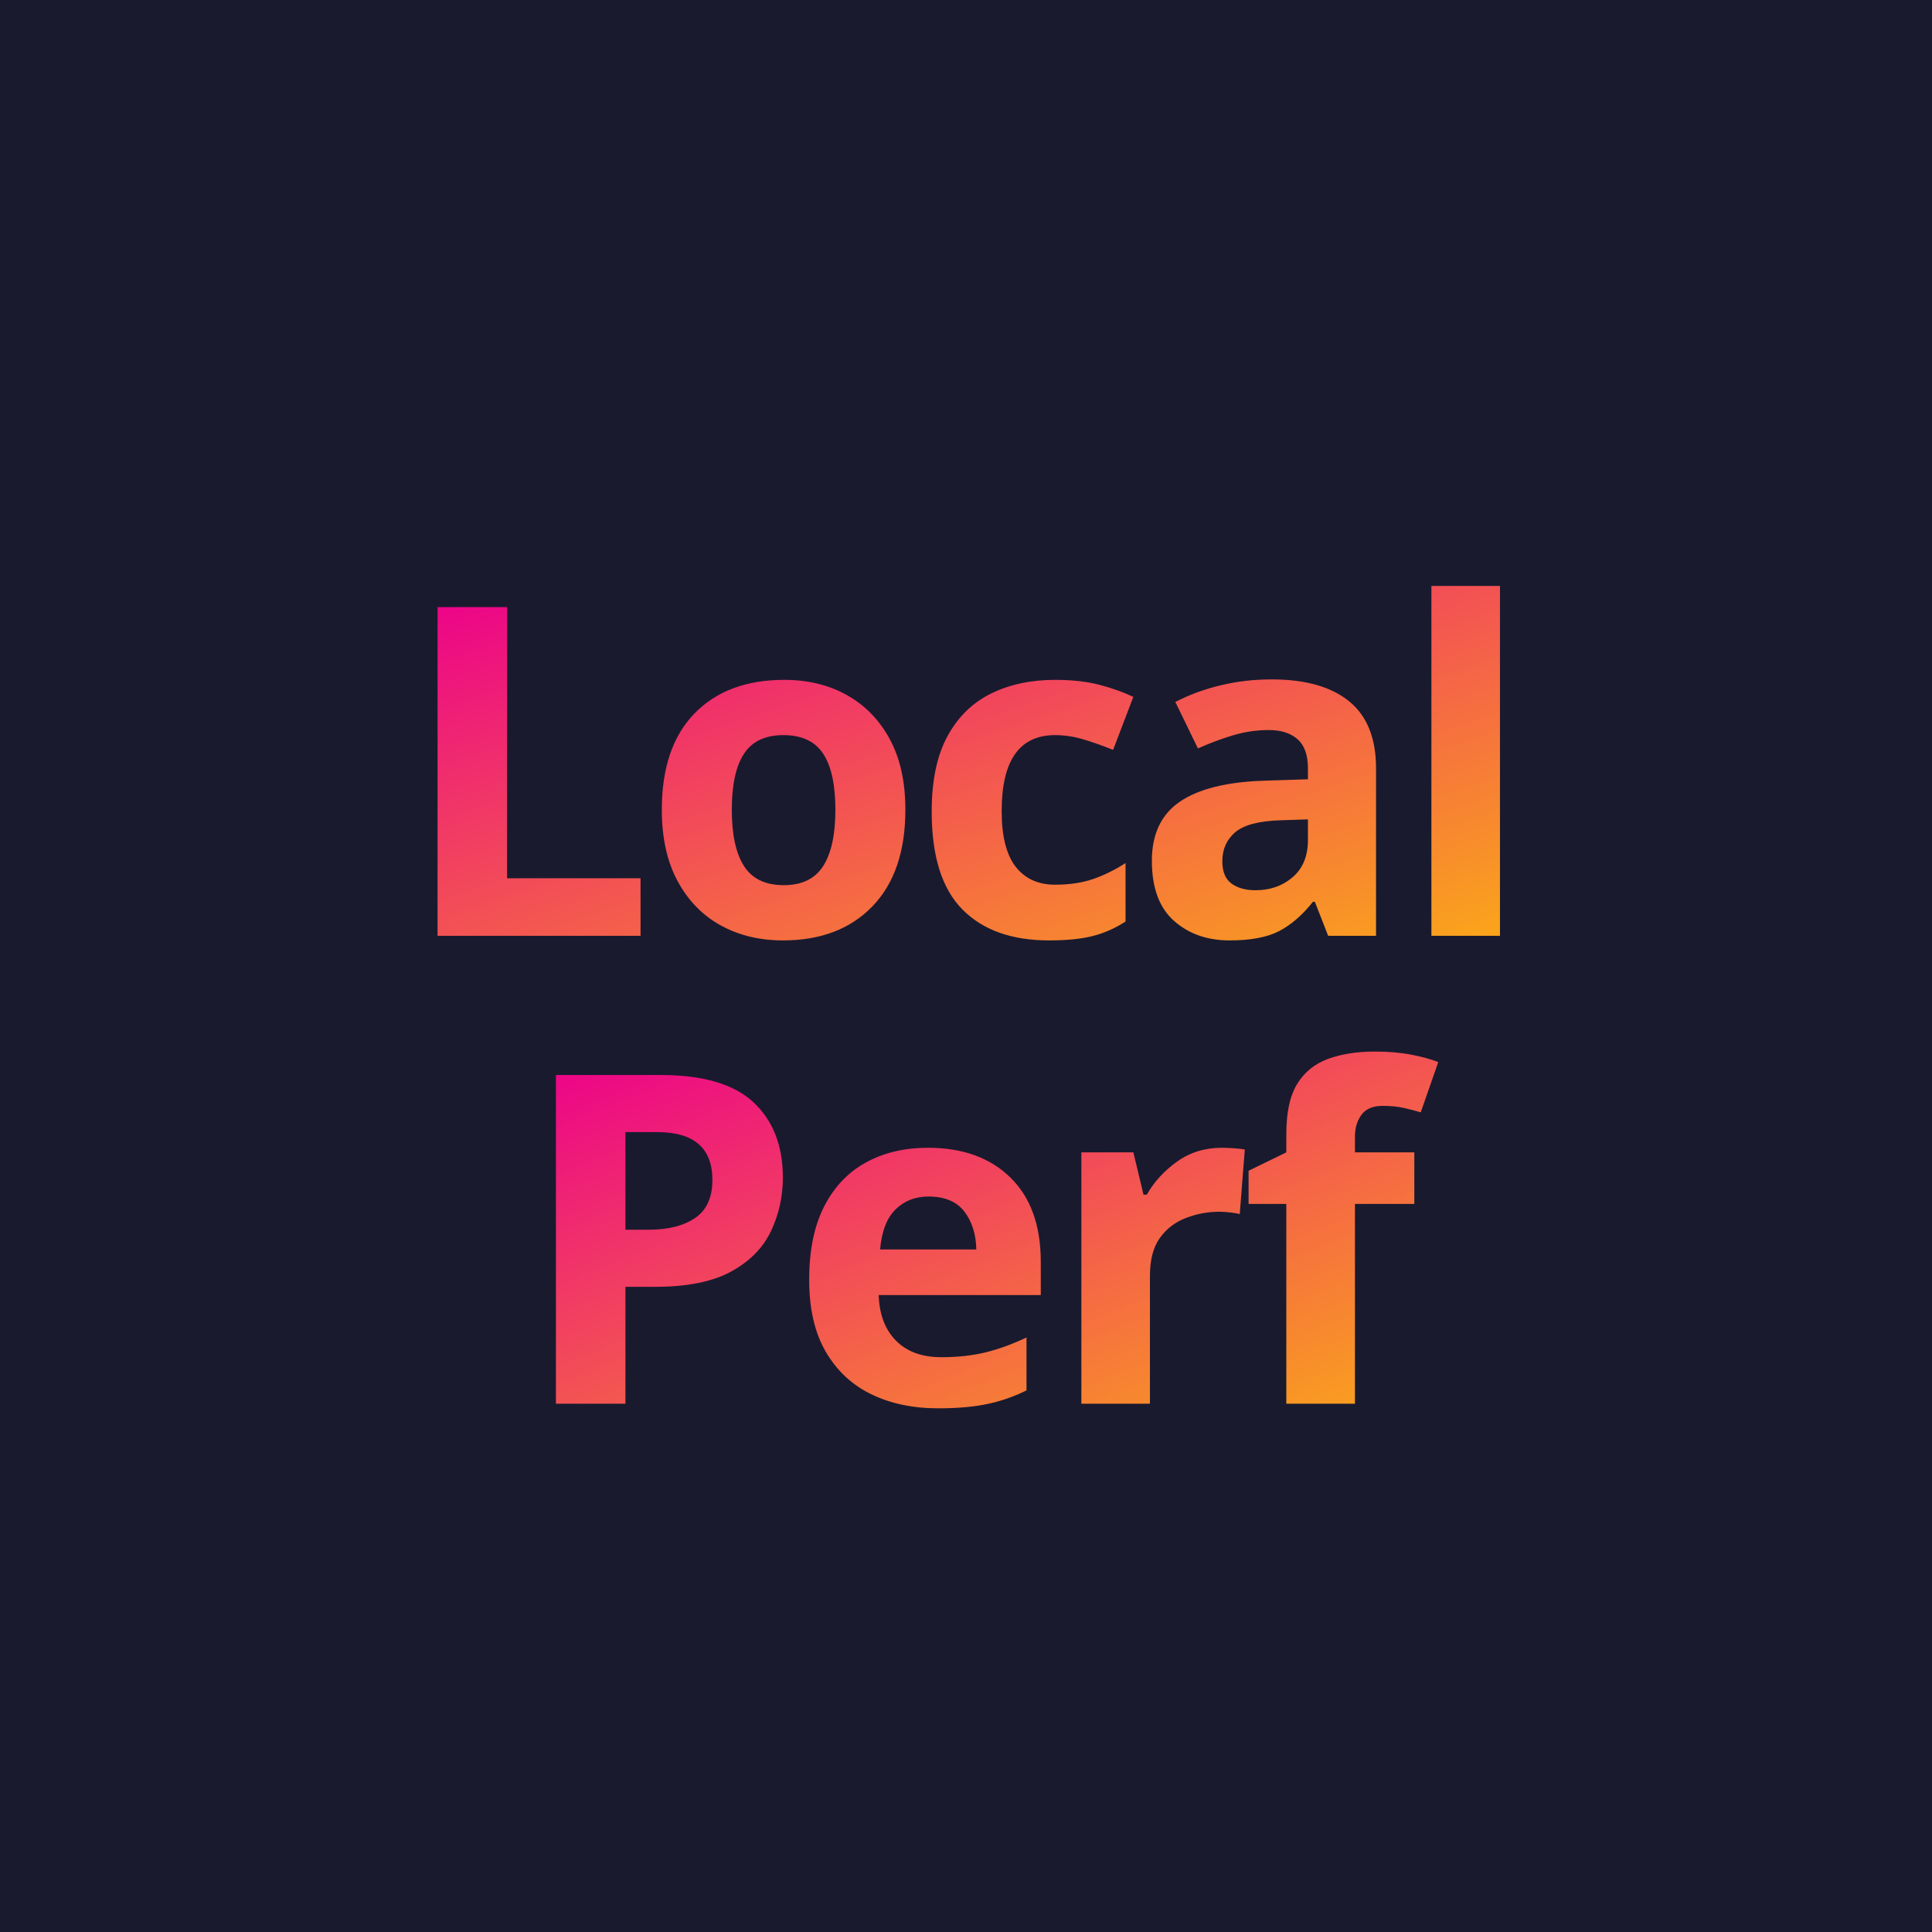
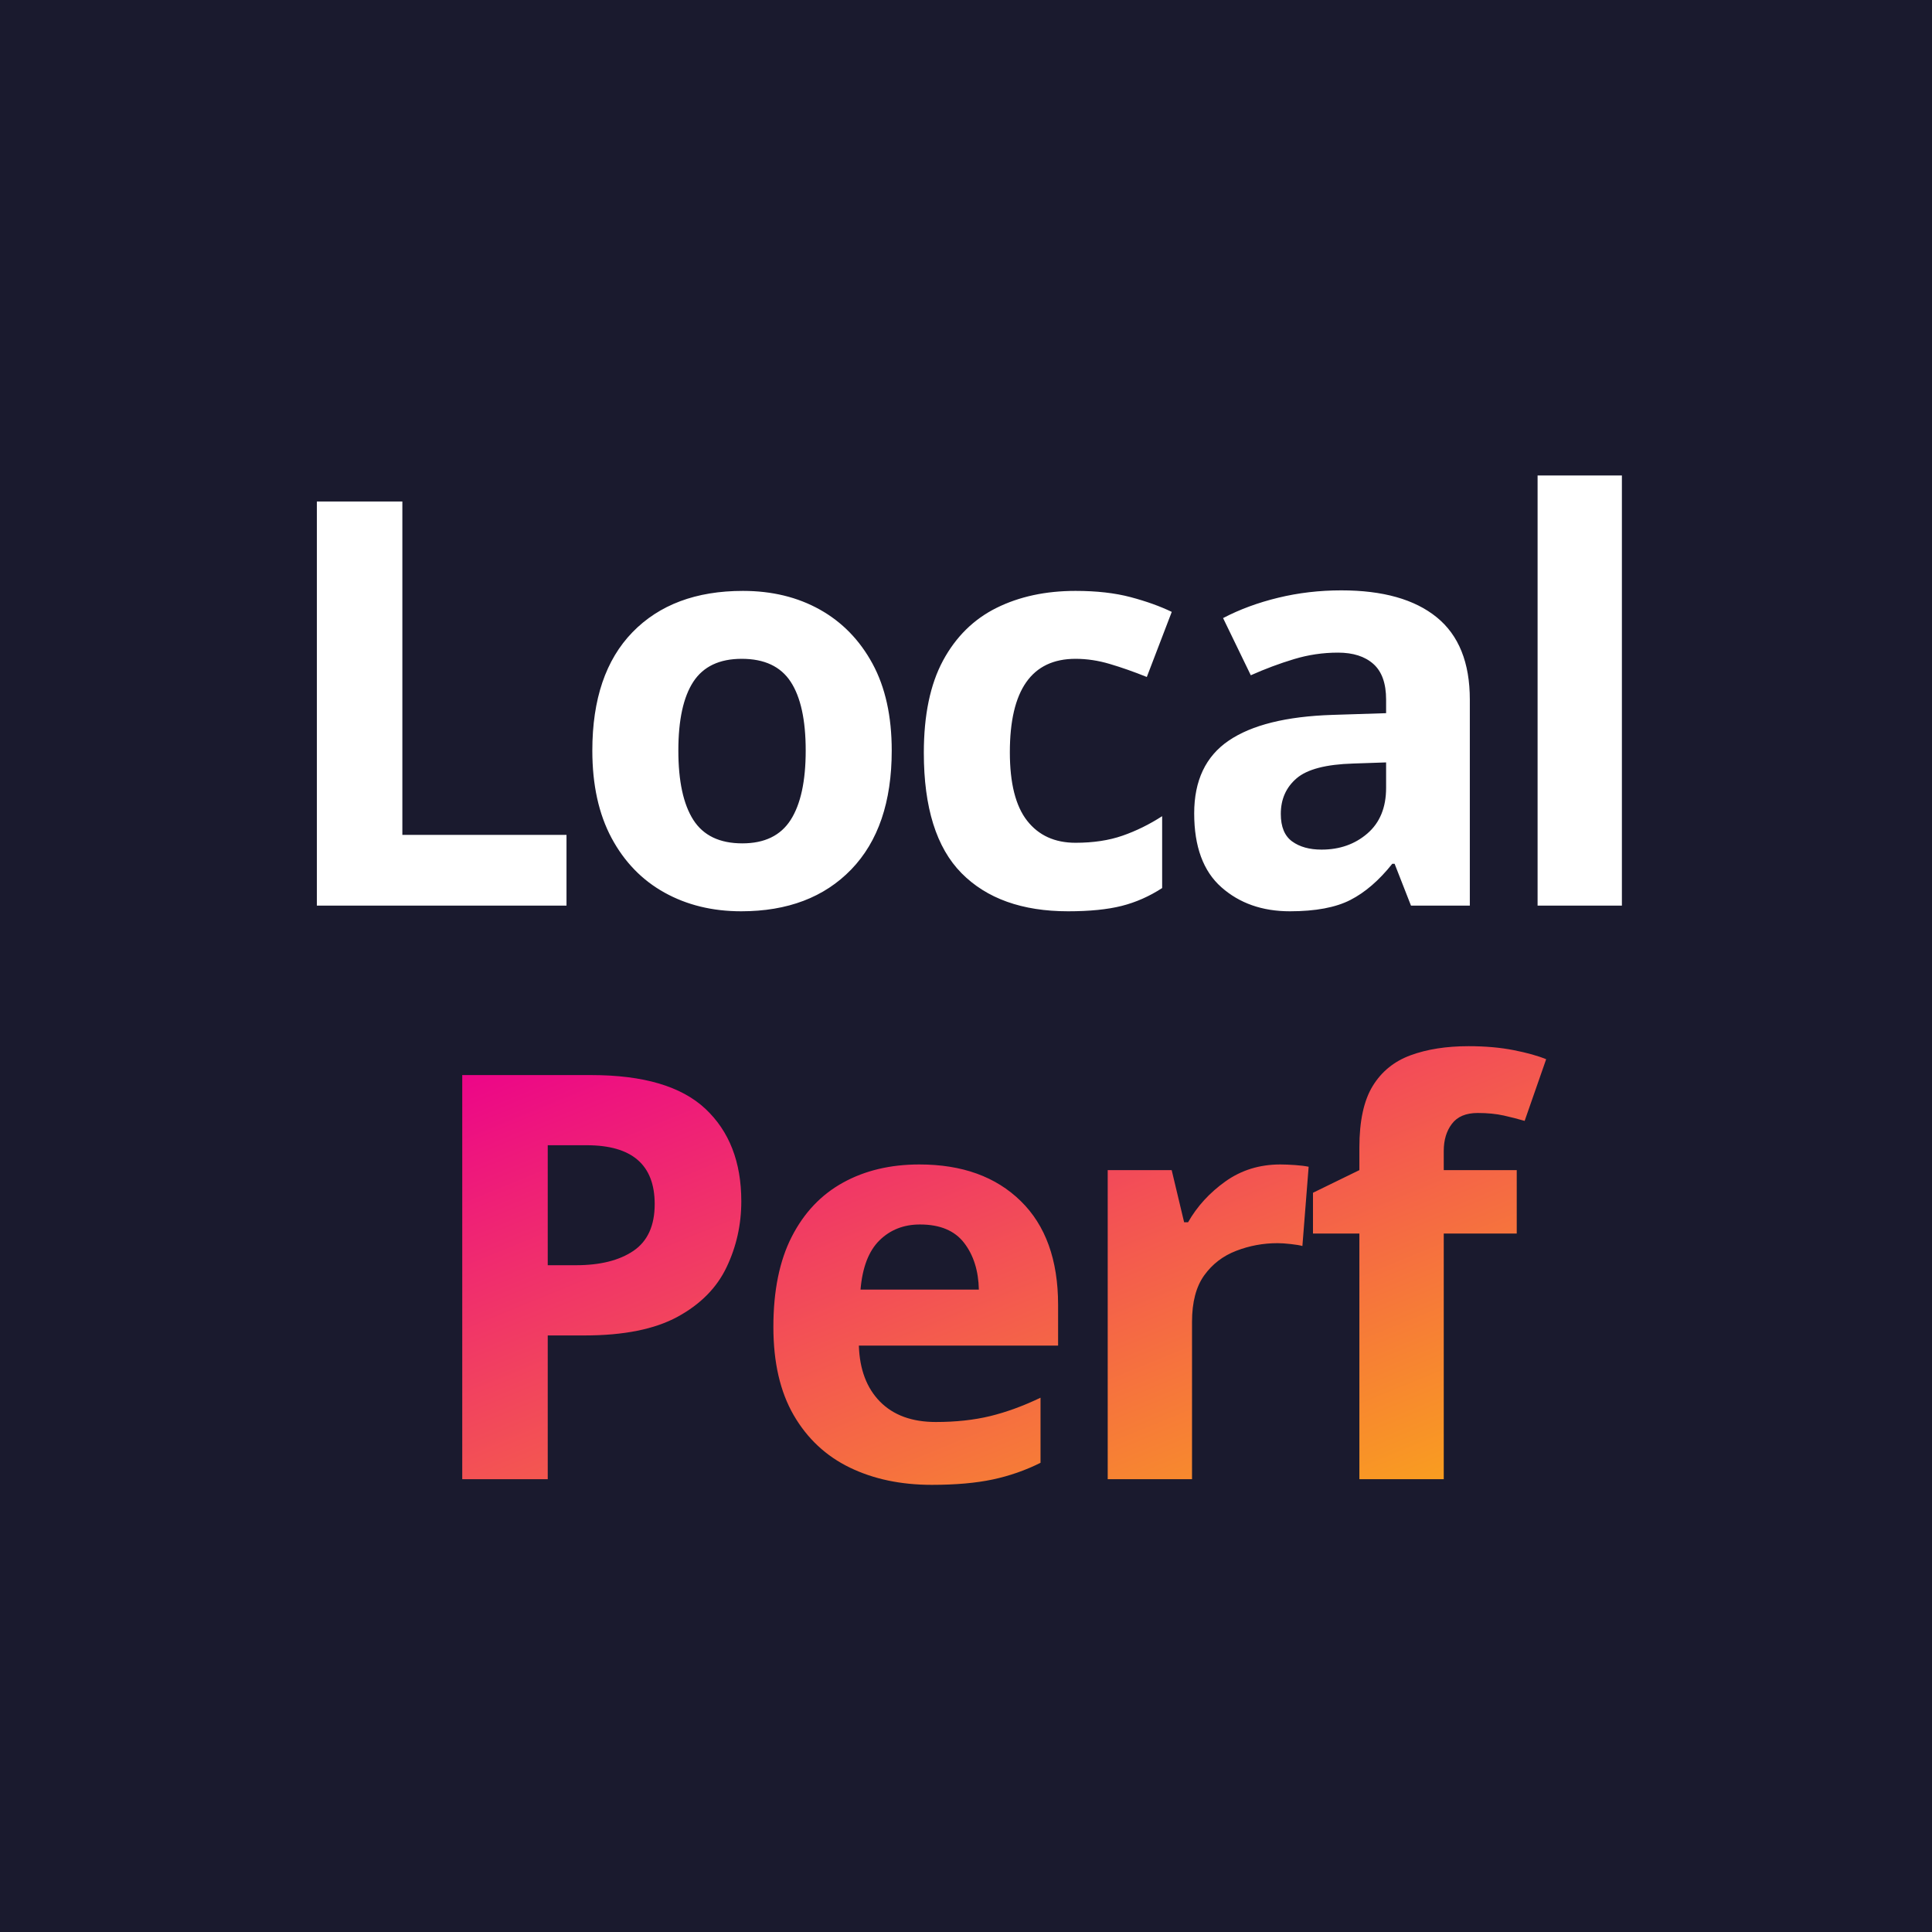
<svg xmlns="http://www.w3.org/2000/svg" width="512" height="512" viewBox="0 0 512 512">
  <defs>
    <linearGradient id="g" x1="0" y1="0" x2="1" y2="1">
      <stop offset="0" stop-color="#EC008C" />
      <stop offset="1" stop-color="#FAA61A" />
    </linearGradient>
  </defs>
  <rect width="512" height="512" fill="#1a1a2e" />
-   <text x="256" y="248" font-family="Poppins,'Avenir Next',Futura,sans-serif" font-weight="800" font-size="122" letter-spacing="-4" text-anchor="middle" fill="url(#g)">Local</text>
-   <text x="256" y="372" font-family="Poppins,'Avenir Next',Futura,sans-serif" font-weight="800" font-size="122" letter-spacing="-4" text-anchor="middle" fill="url(#g)">Perf</text>
+   <text x="256" y="240" font-family="Poppins,'Avenir Next',Futura,sans-serif" font-weight="800" font-size="150" letter-spacing="-5" text-anchor="middle" fill="#ffffff">Local</text>
+   <text x="256" y="392" font-family="Poppins,'Avenir Next',Futura,sans-serif" font-weight="800" font-size="150" letter-spacing="-5" text-anchor="middle" fill="url(#g)">Perf</text>
</svg>
